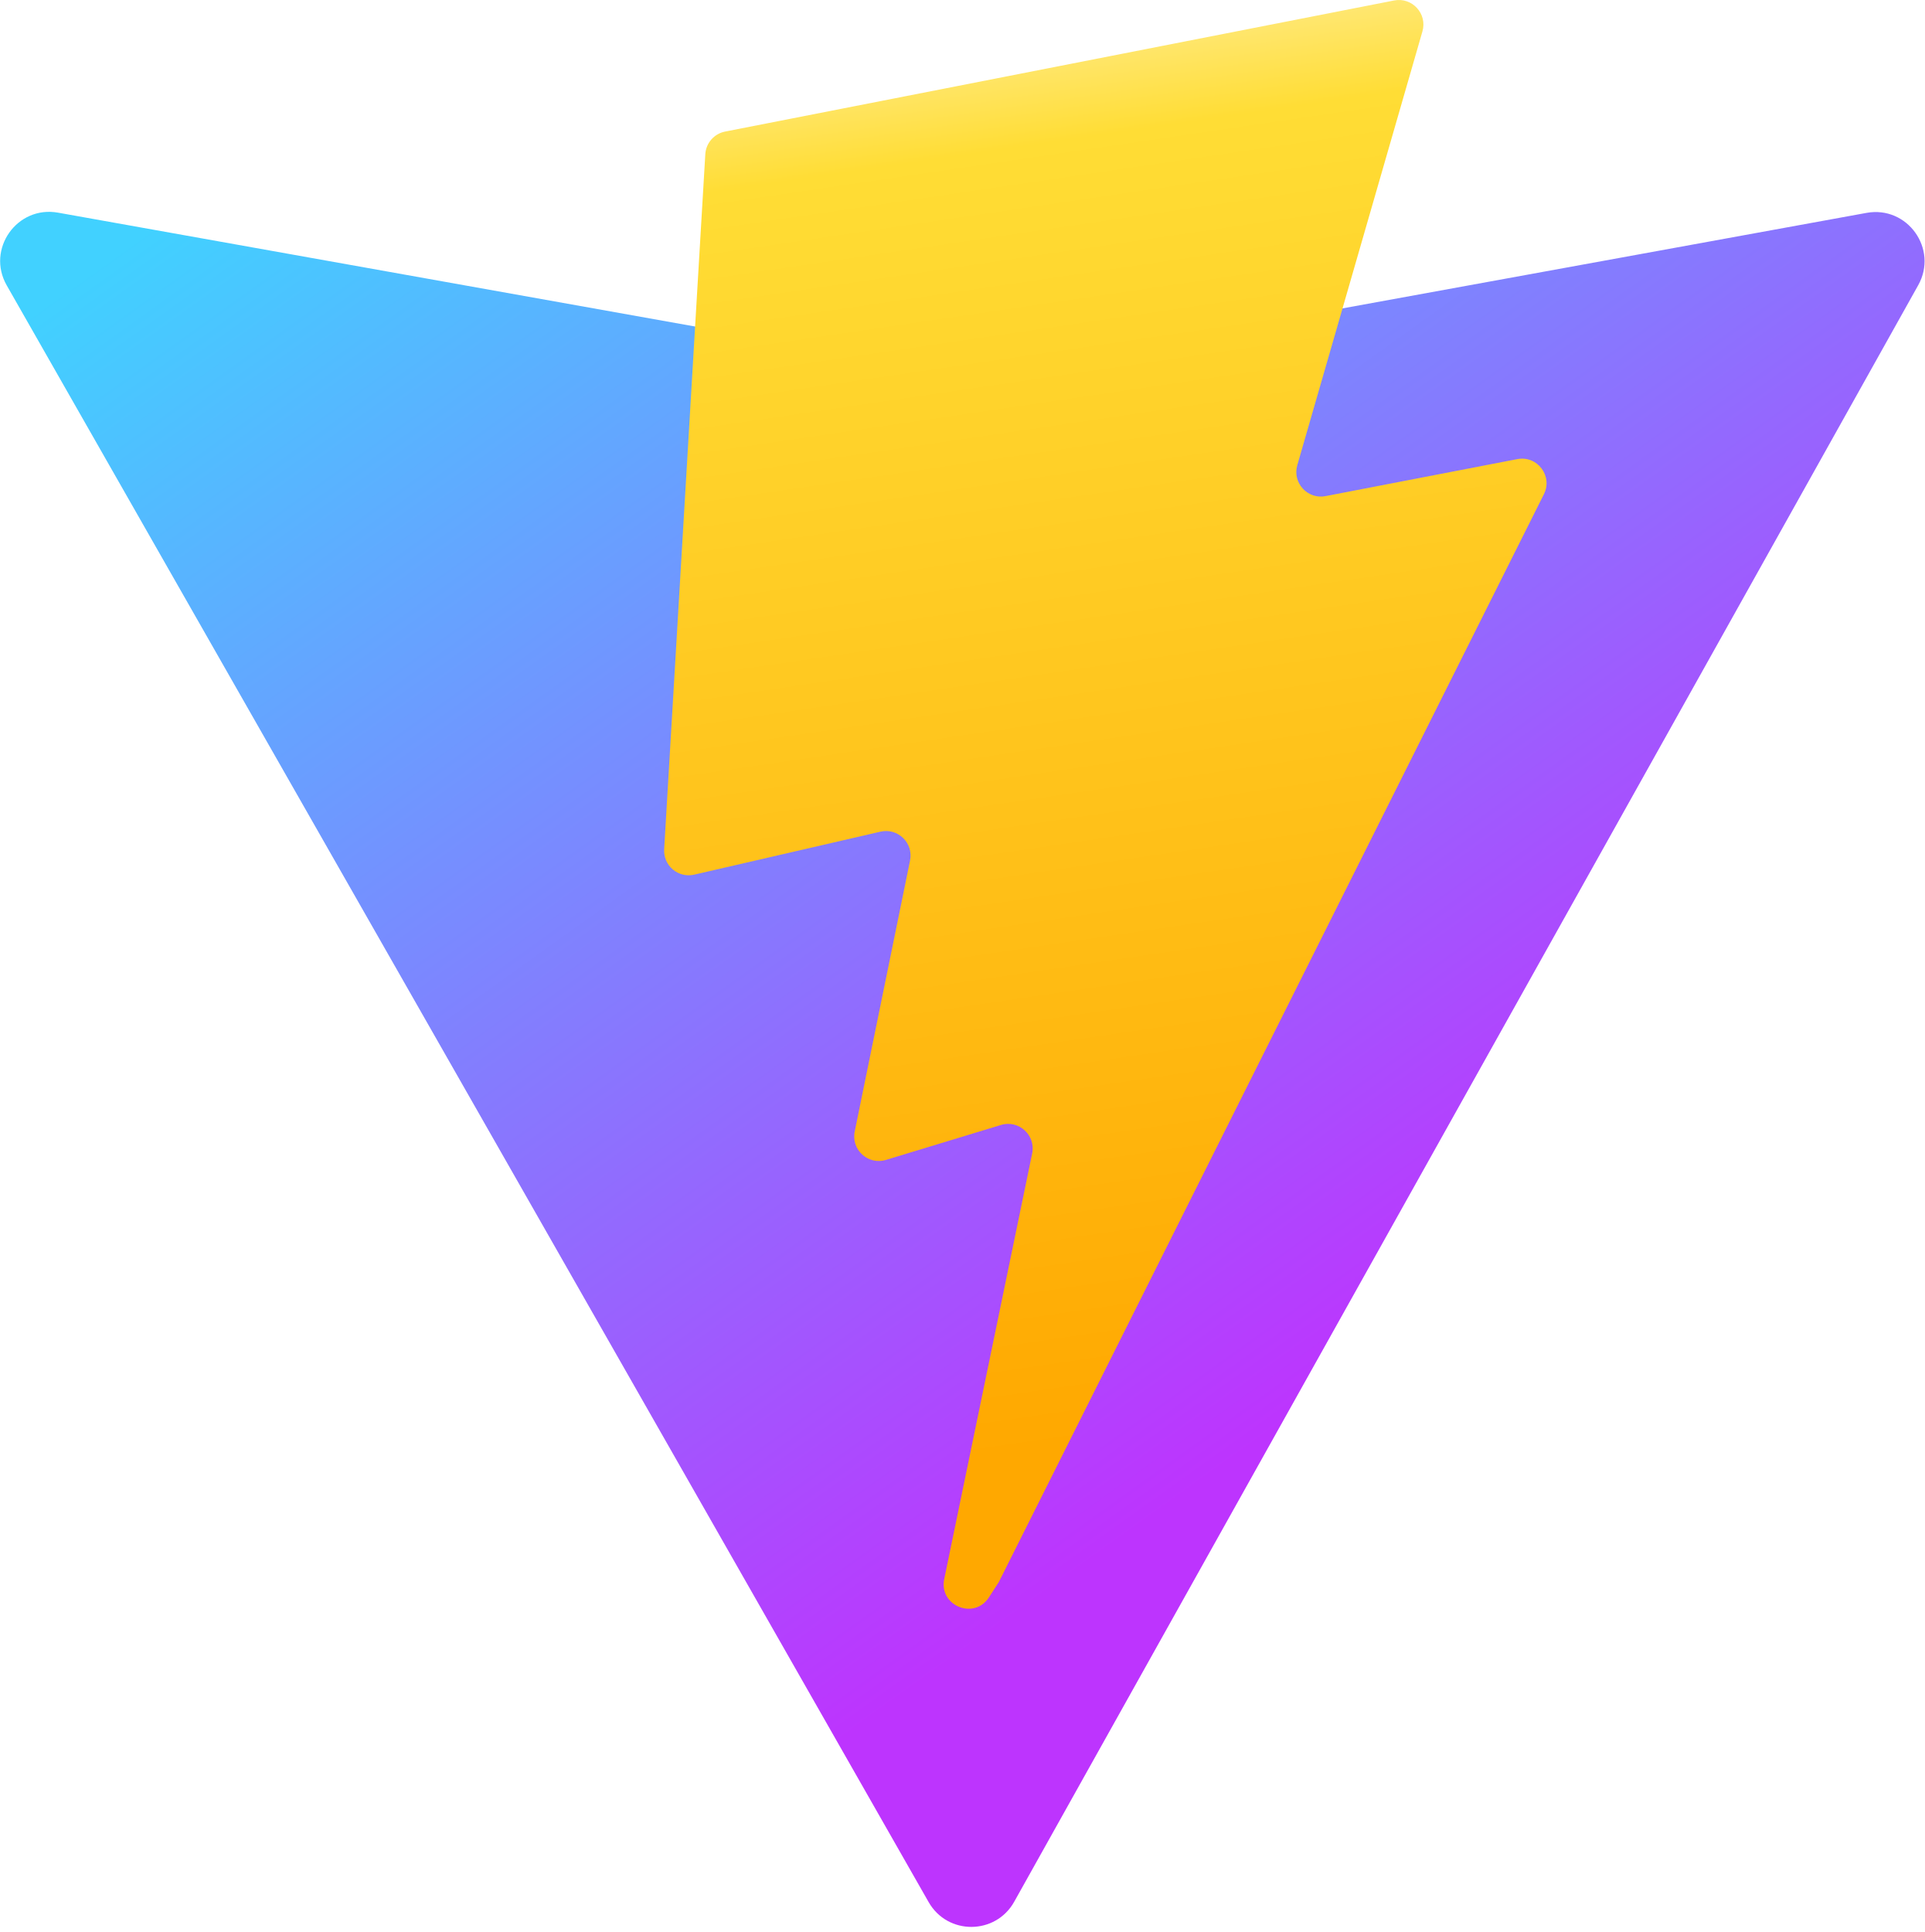
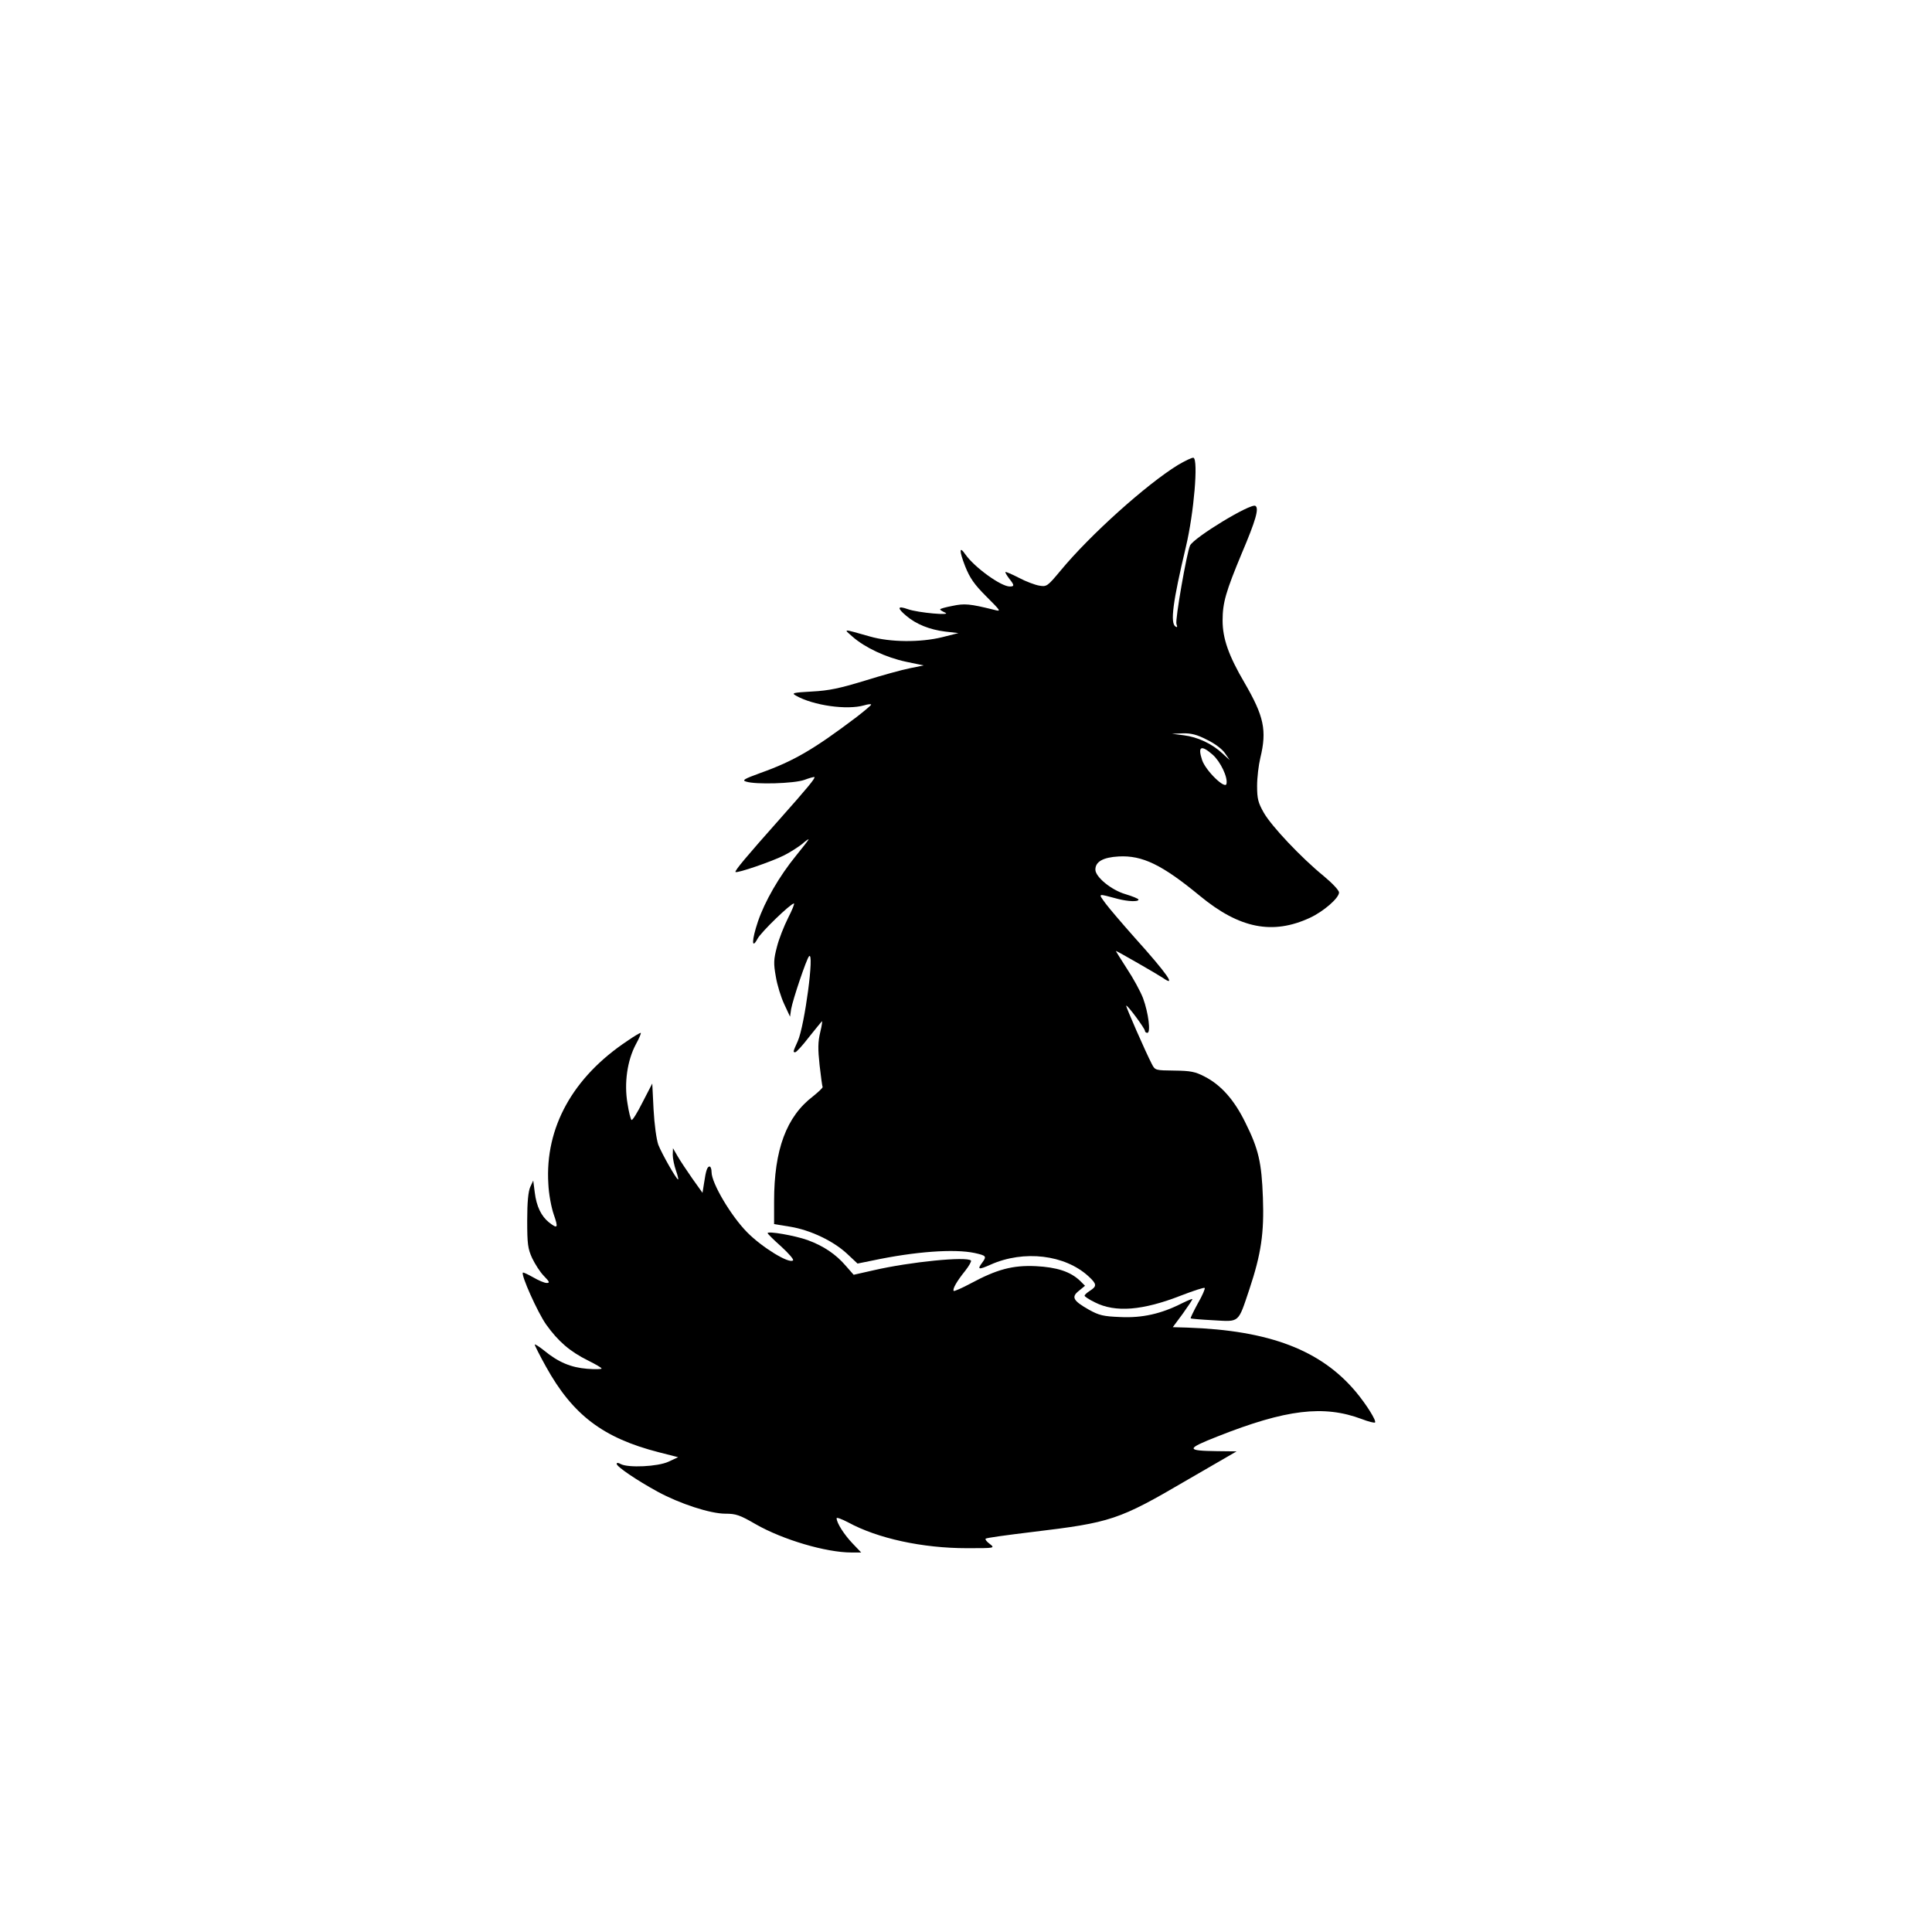
- <svg xmlns="http://www.w3.org/2000/svg" aria-hidden="true" role="img" class="iconify iconify--logos" width="31.88" height="32" preserveAspectRatio="xMidYMid meet" viewBox="0 0 256 257">
-   <defs>
-     <linearGradient id="IconifyId1813088fe1fbc01fb466" x1="-.828%" x2="57.636%" y1="7.652%" y2="78.411%">
-       <stop offset="0%" stop-color="#41D1FF" />
-       <stop offset="100%" stop-color="#BD34FE" />
-     </linearGradient>
-     <linearGradient id="IconifyId1813088fe1fbc01fb467" x1="43.376%" x2="50.316%" y1="2.242%" y2="89.03%">
-       <stop offset="0%" stop-color="#FFEA83" />
-       <stop offset="8.333%" stop-color="#FFDD35" />
-       <stop offset="100%" stop-color="#FFA800" />
-     </linearGradient>
-   </defs>
-   <path fill="url(#IconifyId1813088fe1fbc01fb466)" d="M255.153 37.938L134.897 252.976c-2.483 4.44-8.862 4.466-11.382.048L.875 37.958c-2.746-4.814 1.371-10.646 6.827-9.67l120.385 21.517a6.537 6.537 0 0 0 2.322-.004l117.867-21.483c5.438-.991 9.574 4.796 6.877 9.62Z" />
-   <path fill="url(#IconifyId1813088fe1fbc01fb467)" d="M185.432.063L96.44 17.501a3.268 3.268 0 0 0-2.634 3.014l-5.474 92.456a3.268 3.268 0 0 0 3.997 3.378l24.777-5.718c2.318-.535 4.413 1.507 3.936 3.838l-7.361 36.047c-.495 2.426 1.782 4.5 4.151 3.78l15.304-4.649c2.372-.72 4.652 1.36 4.15 3.788l-11.698 56.621c-.732 3.542 3.979 5.473 5.943 2.437l1.313-2.028l72.516-144.72c1.215-2.423-.88-5.186-3.54-4.672l-25.505 4.922c-2.396.462-4.435-1.77-3.759-4.114l16.646-57.705c.677-2.35-1.37-4.583-3.769-4.113Z" />
+ <svg xmlns="http://www.w3.org/2000/svg" width="1194.667" height="1194.667" version="1.0" viewBox="0 0 896 896">
+   <path d="M546.2 215.7c-14.6 9-40.7 32.4-54.4 49-6 7.2-6.4 7.5-9.8 6.9-1.9-.3-6.2-1.9-9.4-3.6-3.3-1.7-6.1-2.9-6.3-2.7-.2.2.6 1.5 1.7 3 2.5 3.1 2.5 3.7.3 3.7-4.1 0-16.4-8.9-20.6-14.9-2.9-4.2-2.9-1.7-.1 5.5 2.2 5.5 4.2 8.4 9.8 14 7 7 7 7.1 3.6 6.2-11.3-2.8-13.7-3-19.3-1.8-3.2.6-5.7 1.3-5.7 1.6 0 .3 1 .9 2.3 1.5 3.5 1.5-12.6.1-17.3-1.6-4.8-1.7-5.1-.6-.7 3.1 4.6 3.9 10.8 6.4 18 7.3l6.2.7-7.5 1.9c-10.1 2.5-24.1 2.4-33.5-.3-13.1-3.7-12.4-3.7-8.1.1 5.7 5 15.4 9.6 24.8 11.6l8.2 1.7-6.4 1.3c-3.6.7-13 3.3-21 5.8-11.5 3.5-16.5 4.6-24.4 5-8.9.5-9.6.7-7.5 1.9 8.1 4.6 23.7 6.8 31.7 4.5 1.7-.5 3.2-.7 3.2-.3-.1.4-3.1 2.9-6.7 5.7-20.1 15.2-29.3 20.5-44.7 26-7.7 2.8-8.6 3.4-6.5 4 4.3 1.4 22.1.9 26.9-.8 2.4-.9 4.6-1.5 4.7-1.3.5.5-3.5 5.3-16.2 19.6-15.3 17.2-20.9 23.9-20.4 24.4.7.7 17-4.9 22.5-7.7 2.8-1.4 6.5-3.8 8.3-5.2 1.7-1.5 3.1-2.5 3.1-2.2 0 .2-2.6 3.6-5.8 7.5-7.9 9.7-14.5 21.2-17.7 30.6-2.9 8.6-3 13.2-.2 8 1.6-3.1 15.4-16.4 16.9-16.4.4 0-.8 3-2.7 6.7-1.9 3.8-4.3 9.8-5.2 13.5-1.5 5.7-1.6 7.6-.5 13.7.6 3.8 2.4 9.6 3.9 12.8l2.7 5.8.5-3.5c.8-4.5 7.1-23.2 8.3-24.5 2.6-2.8-2 32.1-5.2 39.3-2.3 5.1-2.3 5.2-1.2 5.2.5 0 3.3-3 6.2-6.8 3-3.7 5.7-7.1 6.1-7.5.4-.5.1 1.7-.7 5-1.1 4.6-1.1 7.8-.3 15.3.6 5.2 1.2 9.7 1.4 10.1.2.3-1.8 2.2-4.4 4.3-12.4 9.4-18.1 24.8-18.1 48.7v10.6l7.4 1.2c9.3 1.5 20.1 6.6 26.5 12.6l4.8 4.5 6.9-1.4c19.8-4.2 38-5.5 47.4-3.5 5.4 1.2 5.7 1.5 3.5 4.5-2.4 3.2-1.7 3.4 3.9.9 15.5-6.9 34.5-4.6 45.4 5.4 3.9 3.6 4 4.6.7 6.7-1.4.9-2.5 1.9-2.5 2.3 0 .4 2.1 1.8 4.8 3.1 9.5 4.8 22.1 3.8 40-3.2 5.7-2.2 10.6-3.8 10.9-3.5.3.3-1.1 3.6-3.2 7.2-2 3.7-3.5 6.8-3.3 6.9.1.2 4.9.6 10.6.9 12.2.7 11.3 1.5 16.6-14.3 5.5-16.5 6.9-26.2 6.3-42.5-.6-16.4-2-22.6-8.2-35-5.1-10.4-11.2-17.3-18.8-21.2-4.4-2.3-6.5-2.7-14.1-2.8-8.7-.1-8.9-.1-10.4-3-3-5.8-12.2-26.8-11.9-27.1.5-.5 8.7 10.6 8.7 11.7 0 .5.5.9 1.1.9 1.7 0 .5-9.3-2-16.1-1.2-3.1-4.5-9.2-7.5-13.7-2.9-4.5-5.2-8.2-5.1-8.2.5 0 19.6 11 21.8 12.5 6.5 4.6 2.1-1.8-13.2-18.8-5.5-6.2-11.5-13.2-13.3-15.6-3.6-5-4.1-4.8 5.7-2.2 4.7 1.2 9.5 1.4 9.5.3 0-.4-2.7-1.5-6-2.5-6.6-1.9-14-8-14-11.4 0-3.7 3.6-5.7 10.8-6.1 11-.6 20.1 3.8 37.7 18.3 18.3 15.1 33.7 18.2 51.1 10.1 6.2-2.9 13.4-9.1 13.4-11.7 0-1-3.1-4.3-7.2-7.7-10.3-8.4-24.1-23-27.7-29.3-2.6-4.6-3.1-6.4-3.1-12.4 0-3.9.7-9.7 1.5-13 3.1-12.8 1.7-19.3-7.3-34.8-7.4-12.6-10.2-20.6-10.2-28.9 0-8.3 1.5-13.4 8.9-31.2 6.5-15.3 8.1-20.9 6.3-22-2.2-1.3-28.4 14.6-30.3 18.4-1.5 3.2-7 34.6-6.3 36.4.5 1.4.4 1.7-.4 1.2-2.6-1.6-1.3-11.4 4.8-37.1 3.7-15.5 5.8-40.4 3.5-41.2-.6-.2-3.9 1.4-7.3 3.4zm13.6 127.4c3.6 1.7 7.1 4.4 8.3 6.2l2.2 3.2-3.4-3.1c-4.8-4.5-11.5-7.6-17.9-8.4l-5.5-.7 5.1-.2c3.8-.1 6.6.6 11.2 3zm2.6 6.9c3.6 3.2 7.1 10.5 6.4 13.5-.5 2.8-9.6-6-11.3-11-2.1-6.4-.5-7.2 4.9-2.5z" />
+   <path d="M291 482.7c-25.3 16.8-38.3 40.2-36.7 66.3.2 4.8 1.4 11 2.5 14.2 2.2 6.3 1.9 6.9-2.2 3.7-3.6-2.9-5.8-7.4-6.6-13.9l-.7-5.5-1.4 3c-.9 2.1-1.4 6.9-1.4 15.5 0 11 .3 13.1 2.3 17.5 1.3 2.7 3.7 6.5 5.4 8.2 2.7 2.8 2.9 3.3 1.3 3.3-1 0-3.8-1.2-6.2-2.6-2.5-1.4-4.6-2.4-4.8-2.2-1 1 6.8 18.4 10.8 24.1 5.6 7.8 11 12.5 19.5 16.7 3.4 1.7 6.2 3.3 6.2 3.7 0 .3-3 .4-6.7.1-7.5-.6-13.3-3-20-8.5-2.4-1.9-4.3-3.1-4.3-2.7 0 .4 2.3 5 5.2 10.2 12.4 22.4 26.5 33.1 52.3 39.7l9 2.3-4.5 2.1c-5 2.3-18.6 2.9-22.1 1.1-1.2-.7-1.9-.7-1.9-.1 0 1.3 9.3 7.6 19 12.9 10.3 5.6 24.4 10.2 31.4 10.2 4.9 0 6.7.6 14.1 4.9 12.6 7.2 32.6 13.1 44.4 13.1h4.5l-4.1-4.3c-3.8-4-7.3-9.4-7.3-11.6 0-.5 2.4.4 5.3 1.9 13.7 7.5 34.6 12 55.1 12 13.1 0 13.1 0 10.6-2-1.4-1-2.2-2.1-1.9-2.4.3-.4 10-1.7 21.5-3.1 36.7-4.4 40.2-5.5 72.1-24.2 8.3-4.8 16.9-9.8 19-11l3.8-2.2-9-.1c-14.6-.2-14.6-1 .1-6.8 31.8-12.6 49.3-14.7 66.9-8.1 3.1 1.2 5.9 1.9 6.2 1.6.7-.8-3.9-8.2-8.8-14.1-16.3-19.5-40.2-28.6-78.2-29.9l-6.8-.2 4.6-6.2c2.5-3.5 4.5-6.5 4.5-6.8 0-.3-2.1.6-4.8 1.9-9.6 4.9-18.5 6.9-28.6 6.4-8-.3-9.9-.8-14.6-3.4-7.4-4.2-8.3-5.9-4.6-8.8l2.8-2.3-2.3-2.3c-4.5-4.3-10.8-6.3-20.5-6.8-10.8-.5-18.1 1.5-30.2 8-4.1 2.2-7.6 3.7-7.9 3.5-.7-.8 1.5-4.6 5.3-9.3 1.8-2.3 3-4.4 2.7-4.8-2-2-28.2.6-45.1 4.5l-9.3 2.1-3.6-4.1c-4.6-5.4-10.4-9.3-17.8-12-5.9-2.1-18.5-4.3-18.5-3.2 0 .3 2.8 3.1 6.3 6.2 3.4 3.1 5.9 6 5.5 6.4-1.7 1.8-14.4-6-21.3-13-7.5-7.6-16.5-22.8-16.5-27.9 0-1.4-.4-2.6-.9-2.6-1.1 0-1.7 1.7-2.6 7.8l-.7 4.4-4.7-6.6c-2.5-3.6-5.6-8.2-6.8-10.3l-2.2-3.8-.1 3.1c0 1.7.7 5 1.5 7.3.8 2.2 1.2 4.1 1 4.1-.8 0-7.6-12-9.2-16.1-.9-2.7-1.8-9.2-2.2-16.4l-.6-12-4.5 8.7c-2.4 4.8-4.7 8.5-5.1 8.2-.4-.2-1.3-3.7-1.9-7.7-1.6-9.4-.1-19.9 3.9-27.4 1.6-2.9 2.6-5.3 2.2-5.3-.3 0-3.1 1.6-6.1 3.7z" />
</svg>
